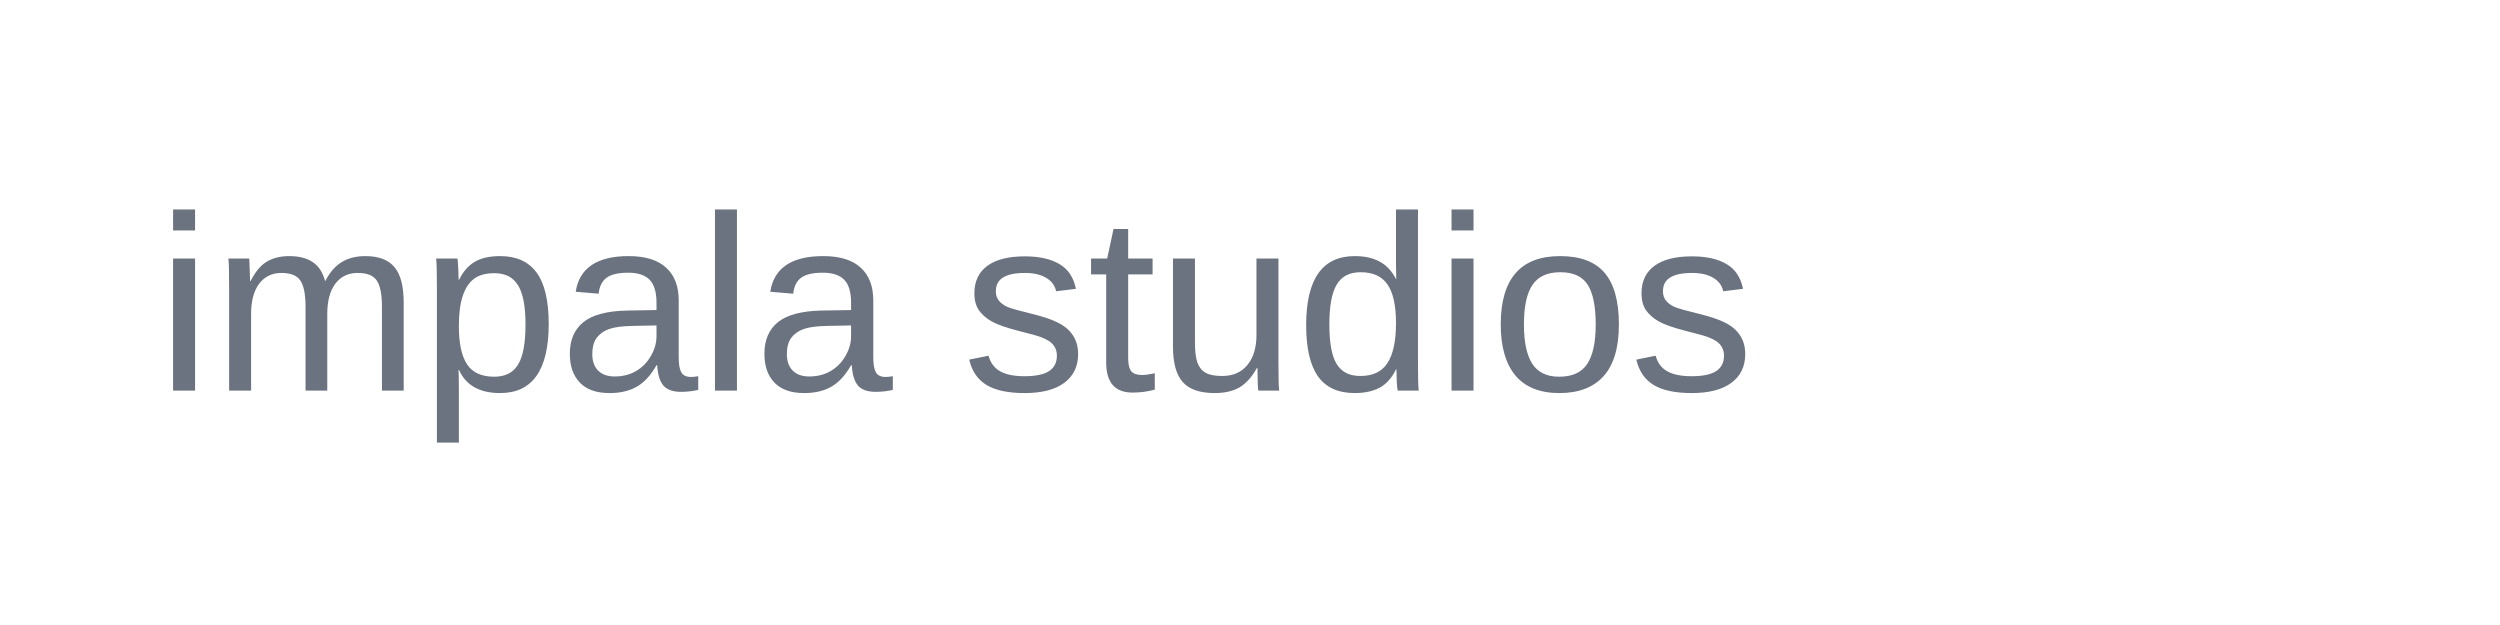
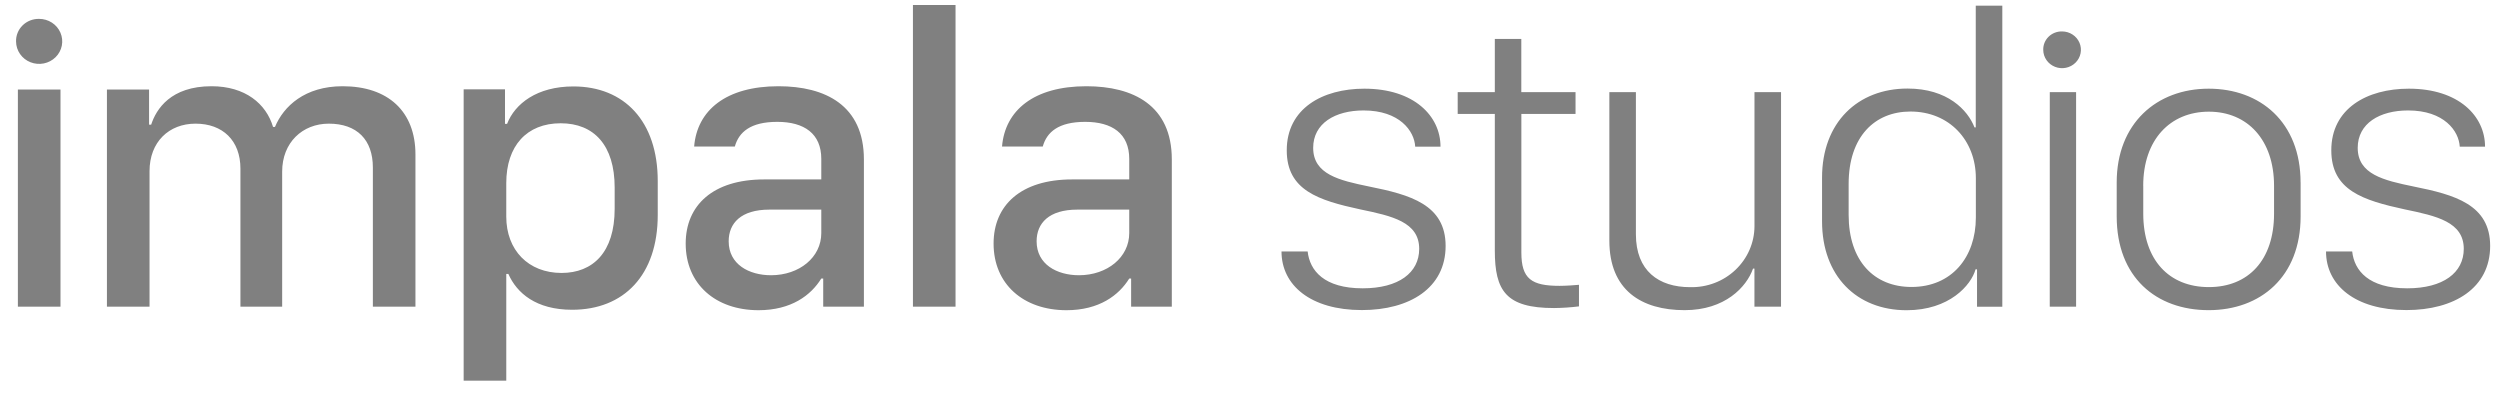
- <svg xmlns="http://www.w3.org/2000/svg" width="160" height="40" viewBox="0 0 160 40" fill="none">
-   <text x="10" y="25" font-family="Arial, sans-serif" font-size="16" fill="#6B7280">impala studios</text>
+ <svg xmlns="http://www.w3.org/2000/svg" width="178" height="28" viewBox="0 0 178 28" fill="none">
+   <path d="M1.273 6.374H4.307V21.835H1.273V6.374ZM7.609 6.374H10.614V8.877H10.763C11.125 7.763 12.16 6.14 15.058 6.14C17.461 6.14 18.947 7.383 19.441 9.038H19.578C20.194 7.561 21.708 6.14 24.396 6.14C27.626 6.14 29.58 7.928 29.58 11V21.835H26.548V11.922C26.548 9.96 25.424 8.804 23.411 8.804C21.534 8.804 20.09 10.152 20.09 12.216V21.835H17.119V12.009C17.119 10.005 15.858 8.804 13.921 8.804C12.03 8.804 10.647 10.106 10.647 12.187V21.835H7.613V6.374H7.609ZM36.196 19.506H36.047V27.103H33.012V6.36H35.956V8.818H36.105C36.661 7.383 38.236 6.154 40.825 6.154C44.447 6.154 46.831 8.63 46.831 12.889V15.306C46.831 19.597 44.414 22.055 40.736 22.055C38.163 22.055 36.798 20.867 36.196 19.506ZM43.764 14.866V13.357C43.764 10.34 42.292 8.777 39.921 8.777C37.504 8.777 36.046 10.386 36.046 13.038V15.423C36.046 17.812 37.622 19.434 39.983 19.434C42.203 19.432 43.764 17.983 43.764 14.866ZM48.821 17.342C48.821 14.619 50.758 12.775 54.408 12.775H58.476V11.313C58.476 9.511 57.258 8.676 55.34 8.676C53.43 8.676 52.607 9.41 52.32 10.432H49.423C49.634 7.855 51.69 6.14 55.428 6.14C58.764 6.14 61.51 7.502 61.51 11.354V21.835H58.613V19.831H58.476C57.743 21.019 56.346 22.087 53.999 22.087C50.937 22.082 48.821 20.226 48.821 17.342ZM58.476 16.595V14.925H54.78C52.753 14.925 51.882 15.894 51.882 17.181C51.882 18.822 53.327 19.597 54.902 19.597C56.915 19.593 58.476 18.323 58.476 16.595ZM65.001 0.358H68.034V21.835H65.001V0.358ZM70.743 17.341C70.743 14.618 72.681 12.775 76.332 12.775H80.402V11.312C80.402 9.51 79.184 8.676 77.265 8.676C75.355 8.676 74.532 9.409 74.245 10.432H71.345C71.557 7.855 73.612 6.14 77.352 6.14C80.686 6.14 83.433 7.502 83.433 11.354V21.835H80.536V19.831H80.402C79.668 21.019 78.271 22.087 75.924 22.087C72.86 22.082 70.743 20.225 70.743 17.341ZM80.402 16.594V14.925H76.705C74.678 14.925 73.807 15.894 73.807 17.181C73.807 18.822 75.251 19.597 76.827 19.597C78.838 19.593 80.402 18.323 80.402 16.594ZM97.141 6.314C100.688 6.314 102.564 8.263 102.564 10.441H100.763C100.702 9.327 99.653 7.864 97.087 7.864C95.059 7.864 93.498 8.784 93.498 10.528C93.498 12.416 95.36 12.843 97.477 13.279C100.408 13.866 102.928 14.567 102.928 17.511C102.928 20.514 100.36 22.077 96.966 22.077C93.317 22.077 91.243 20.308 91.243 17.905H93.105C93.254 19.267 94.276 20.528 97.023 20.528C99.591 20.528 101.047 19.414 101.047 17.719C101.047 15.802 99.11 15.376 96.857 14.91C93.87 14.263 91.617 13.548 91.617 10.71C91.612 7.722 94.166 6.314 97.139 6.314H97.141ZM106.426 2.77H108.317V6.562H112.178V8.112H108.321V17.979C108.321 19.854 109.041 20.352 111.04 20.352C111.459 20.352 112.164 20.306 112.423 20.278V21.814C111.835 21.887 111.243 21.927 110.65 21.933C107.225 21.933 106.431 20.705 106.431 17.834V8.112H103.788V6.562H106.431V2.77H106.426ZM126.809 21.835H124.916V19.125H124.816C124.351 20.441 122.818 22.083 119.948 22.083C116.867 22.083 114.586 20.661 114.586 17.135V6.562H116.476V16.681C116.476 19.285 118.099 20.446 120.338 20.446C120.933 20.46 121.526 20.359 122.08 20.147C122.635 19.936 123.14 19.618 123.567 19.213C123.994 18.808 124.334 18.324 124.566 17.789C124.798 17.254 124.918 16.68 124.919 16.099V6.562H126.81L126.809 21.835ZM140.584 9.07H140.674V0.404H142.565V21.84H140.764V19.176H140.66C140.345 20.304 138.798 22.088 135.75 22.088C132.189 22.088 129.73 19.644 129.73 15.765V12.646C129.73 8.708 132.284 6.305 135.811 6.305C138.661 6.301 140.105 7.836 140.584 9.07ZM131.623 13.095V15.292C131.623 18.585 133.438 20.432 136.1 20.432C138.955 20.432 140.681 18.323 140.681 15.485V12.687C140.681 9.991 138.79 7.941 136.025 7.941C133.483 7.941 131.623 9.726 131.623 13.095ZM145.945 6.562H147.818V21.835H145.942L145.945 6.562ZM163.804 12.99V15.407C163.804 19.712 160.949 22.083 157.256 22.083C153.517 22.083 150.709 19.74 150.709 15.407V12.99C150.709 8.791 153.55 6.314 157.256 6.314C160.934 6.314 163.801 8.703 163.801 12.99H163.804ZM152.6 13.224V15.214C152.6 18.507 154.434 20.441 157.27 20.441C160.078 20.441 161.912 18.524 161.912 15.214V13.224C161.912 9.96 160.021 7.951 157.27 7.951C154.518 7.951 152.597 9.946 152.597 13.224H152.6ZM171.513 6.314C175.059 6.314 176.935 8.263 176.935 10.441H175.134C175.073 9.327 174.024 7.864 171.457 7.864C169.43 7.864 167.869 8.784 167.869 10.528C167.869 12.416 169.731 12.843 171.848 13.279C174.779 13.866 177.299 14.567 177.299 17.511C177.299 20.514 174.731 22.077 171.337 22.077C167.687 22.077 165.613 20.308 165.613 17.905H167.476C167.625 19.267 168.647 20.528 171.393 20.528C173.962 20.528 175.42 19.414 175.42 17.719C175.42 15.802 173.482 15.376 171.229 14.91C168.242 14.263 165.989 13.548 165.989 10.71C165.983 7.722 168.535 6.314 171.51 6.314H171.513ZM146.824 2.238C147.088 2.239 147.347 2.316 147.567 2.46C147.787 2.603 147.958 2.807 148.059 3.045C148.161 3.283 148.188 3.546 148.136 3.799C148.085 4.052 147.959 4.284 147.772 4.467C147.586 4.65 147.348 4.776 147.089 4.827C146.829 4.879 146.56 4.855 146.315 4.757C146.07 4.66 145.86 4.495 145.711 4.281C145.562 4.068 145.482 3.817 145.479 3.559C145.473 3.385 145.503 3.211 145.568 3.049C145.634 2.887 145.732 2.74 145.858 2.616C145.983 2.492 146.134 2.395 146.299 2.33C146.465 2.265 146.643 2.234 146.821 2.238H146.824ZM2.783 1.344C3.108 1.344 3.425 1.436 3.696 1.611C3.966 1.786 4.178 2.035 4.303 2.327C4.429 2.619 4.463 2.94 4.401 3.251C4.34 3.562 4.185 3.848 3.957 4.073C3.729 4.298 3.438 4.452 3.12 4.516C2.802 4.58 2.472 4.551 2.171 4.432C1.87 4.314 1.612 4.111 1.429 3.849C1.246 3.588 1.147 3.279 1.144 2.963C1.136 2.75 1.173 2.538 1.253 2.34C1.332 2.141 1.452 1.961 1.606 1.81C1.759 1.658 1.943 1.539 2.145 1.459C2.348 1.379 2.565 1.34 2.783 1.344Z" fill="#808080" />
</svg>
